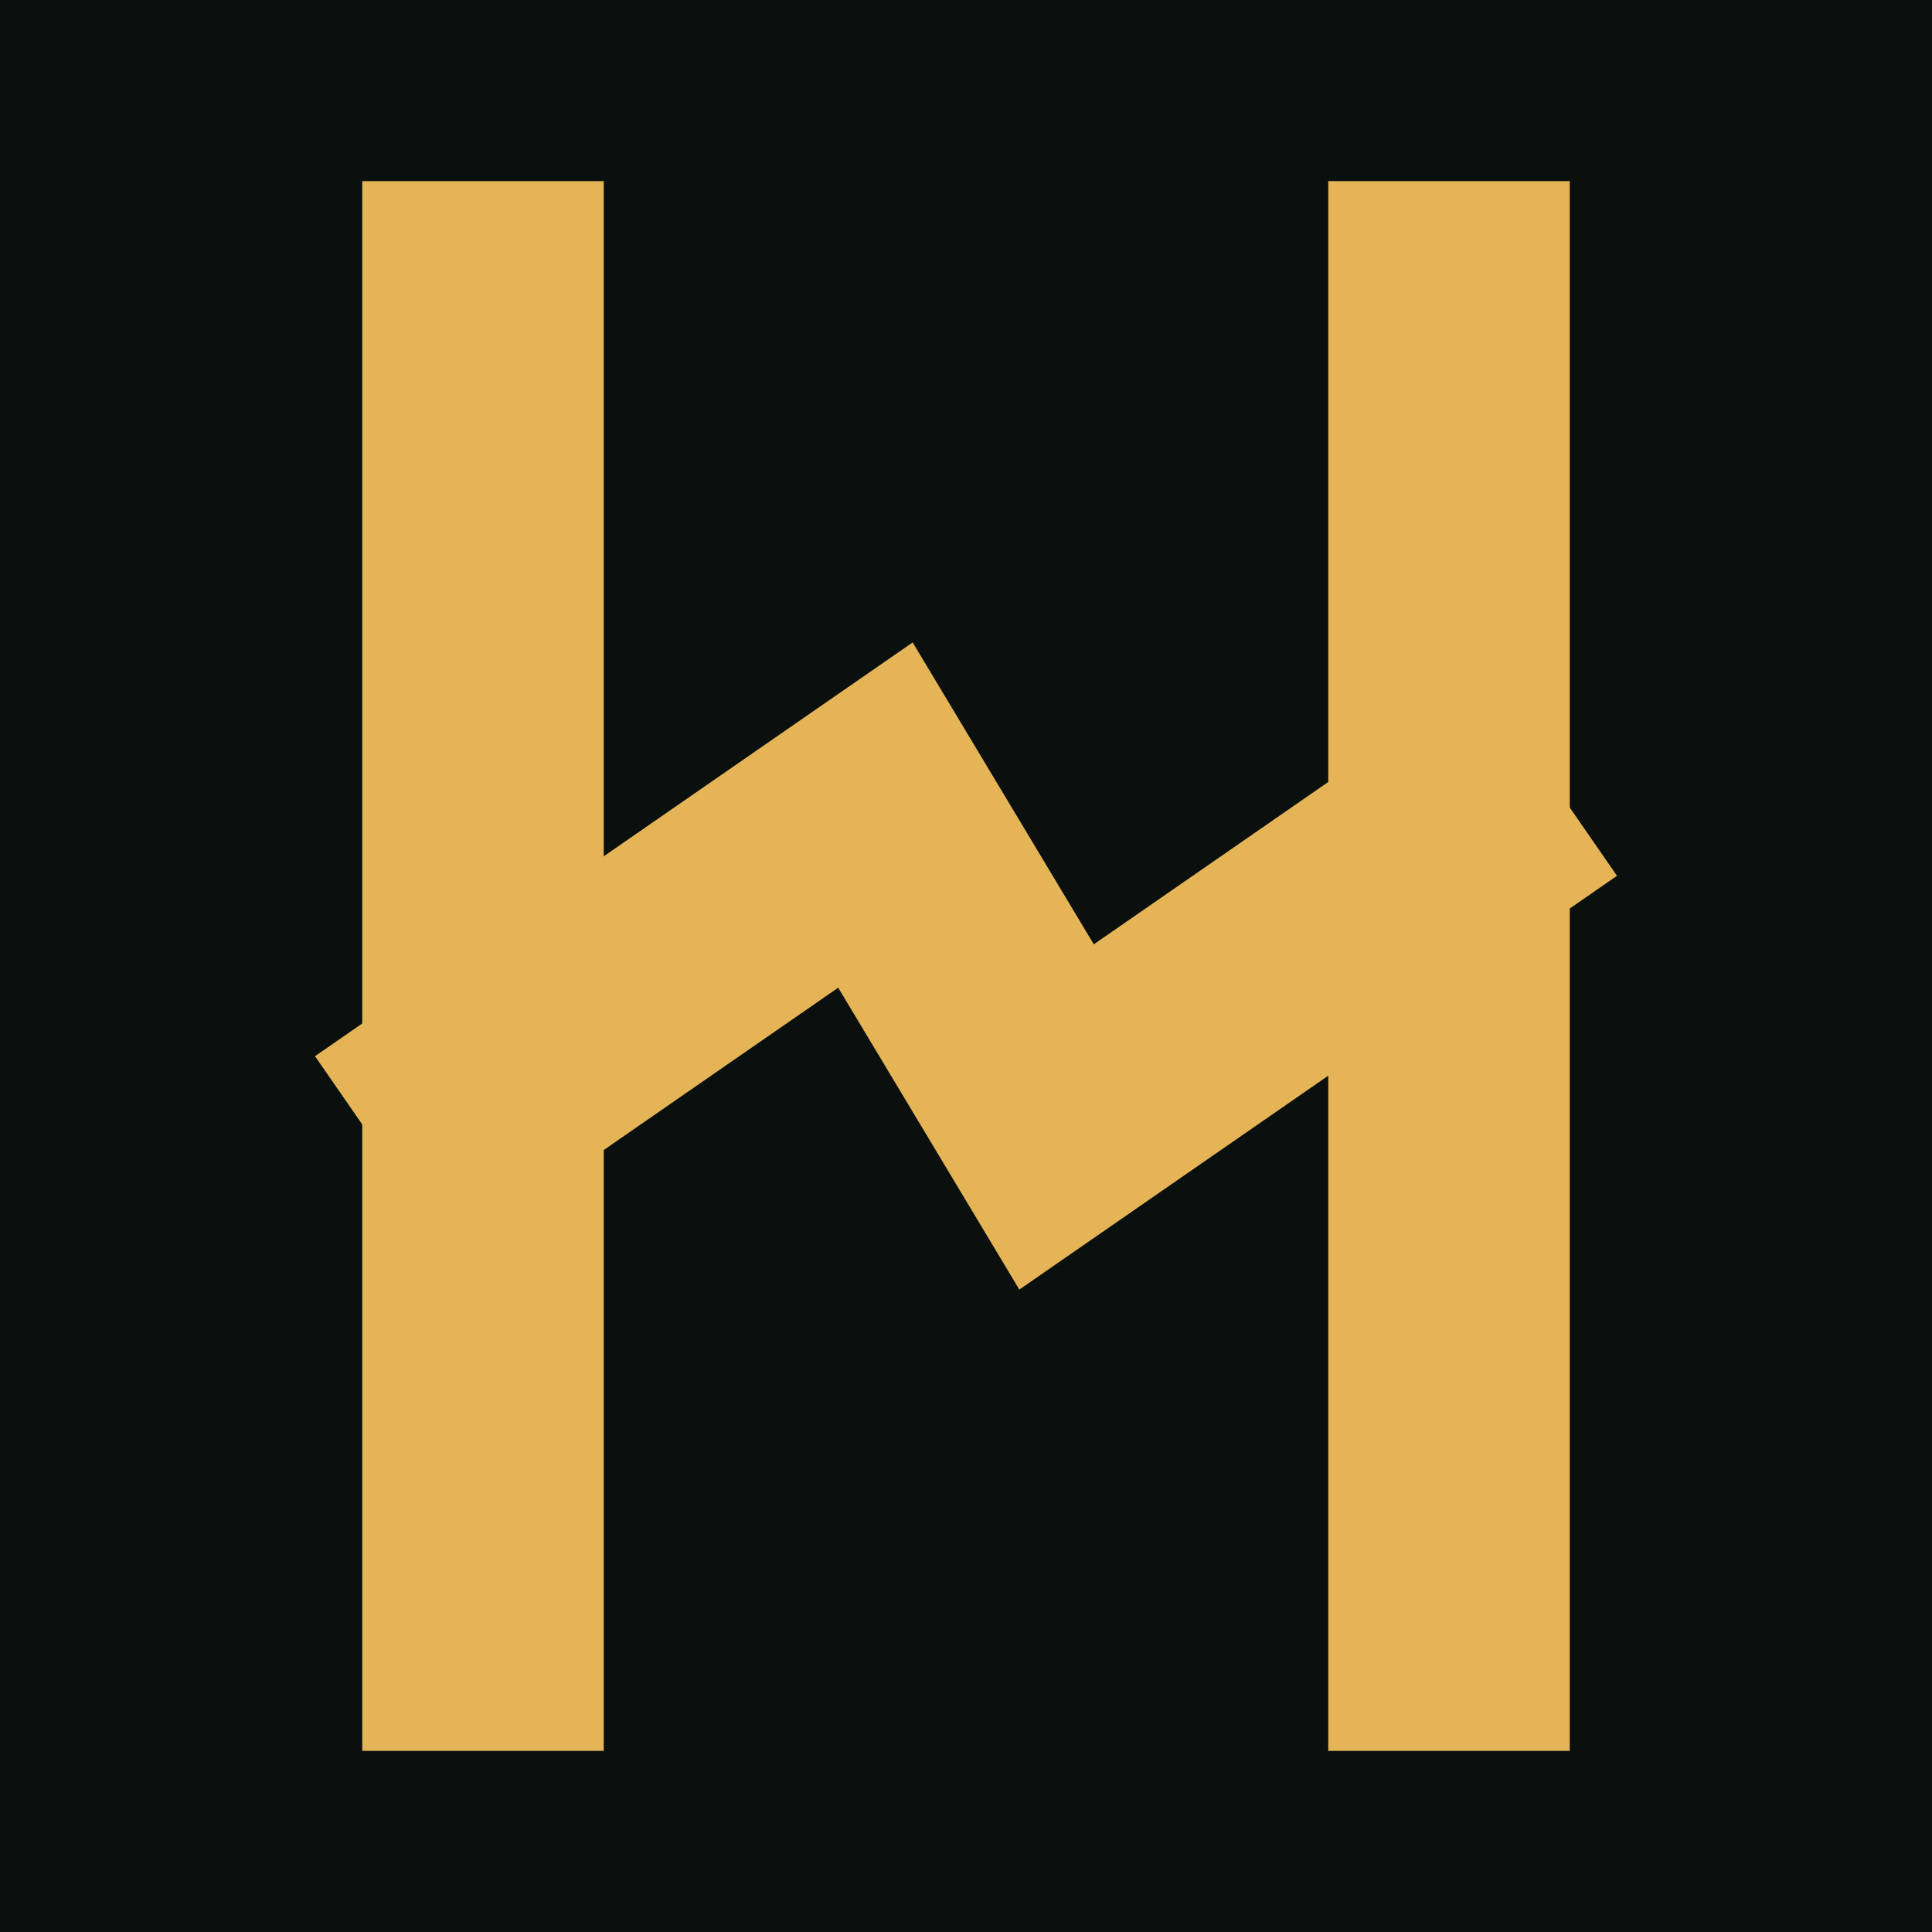
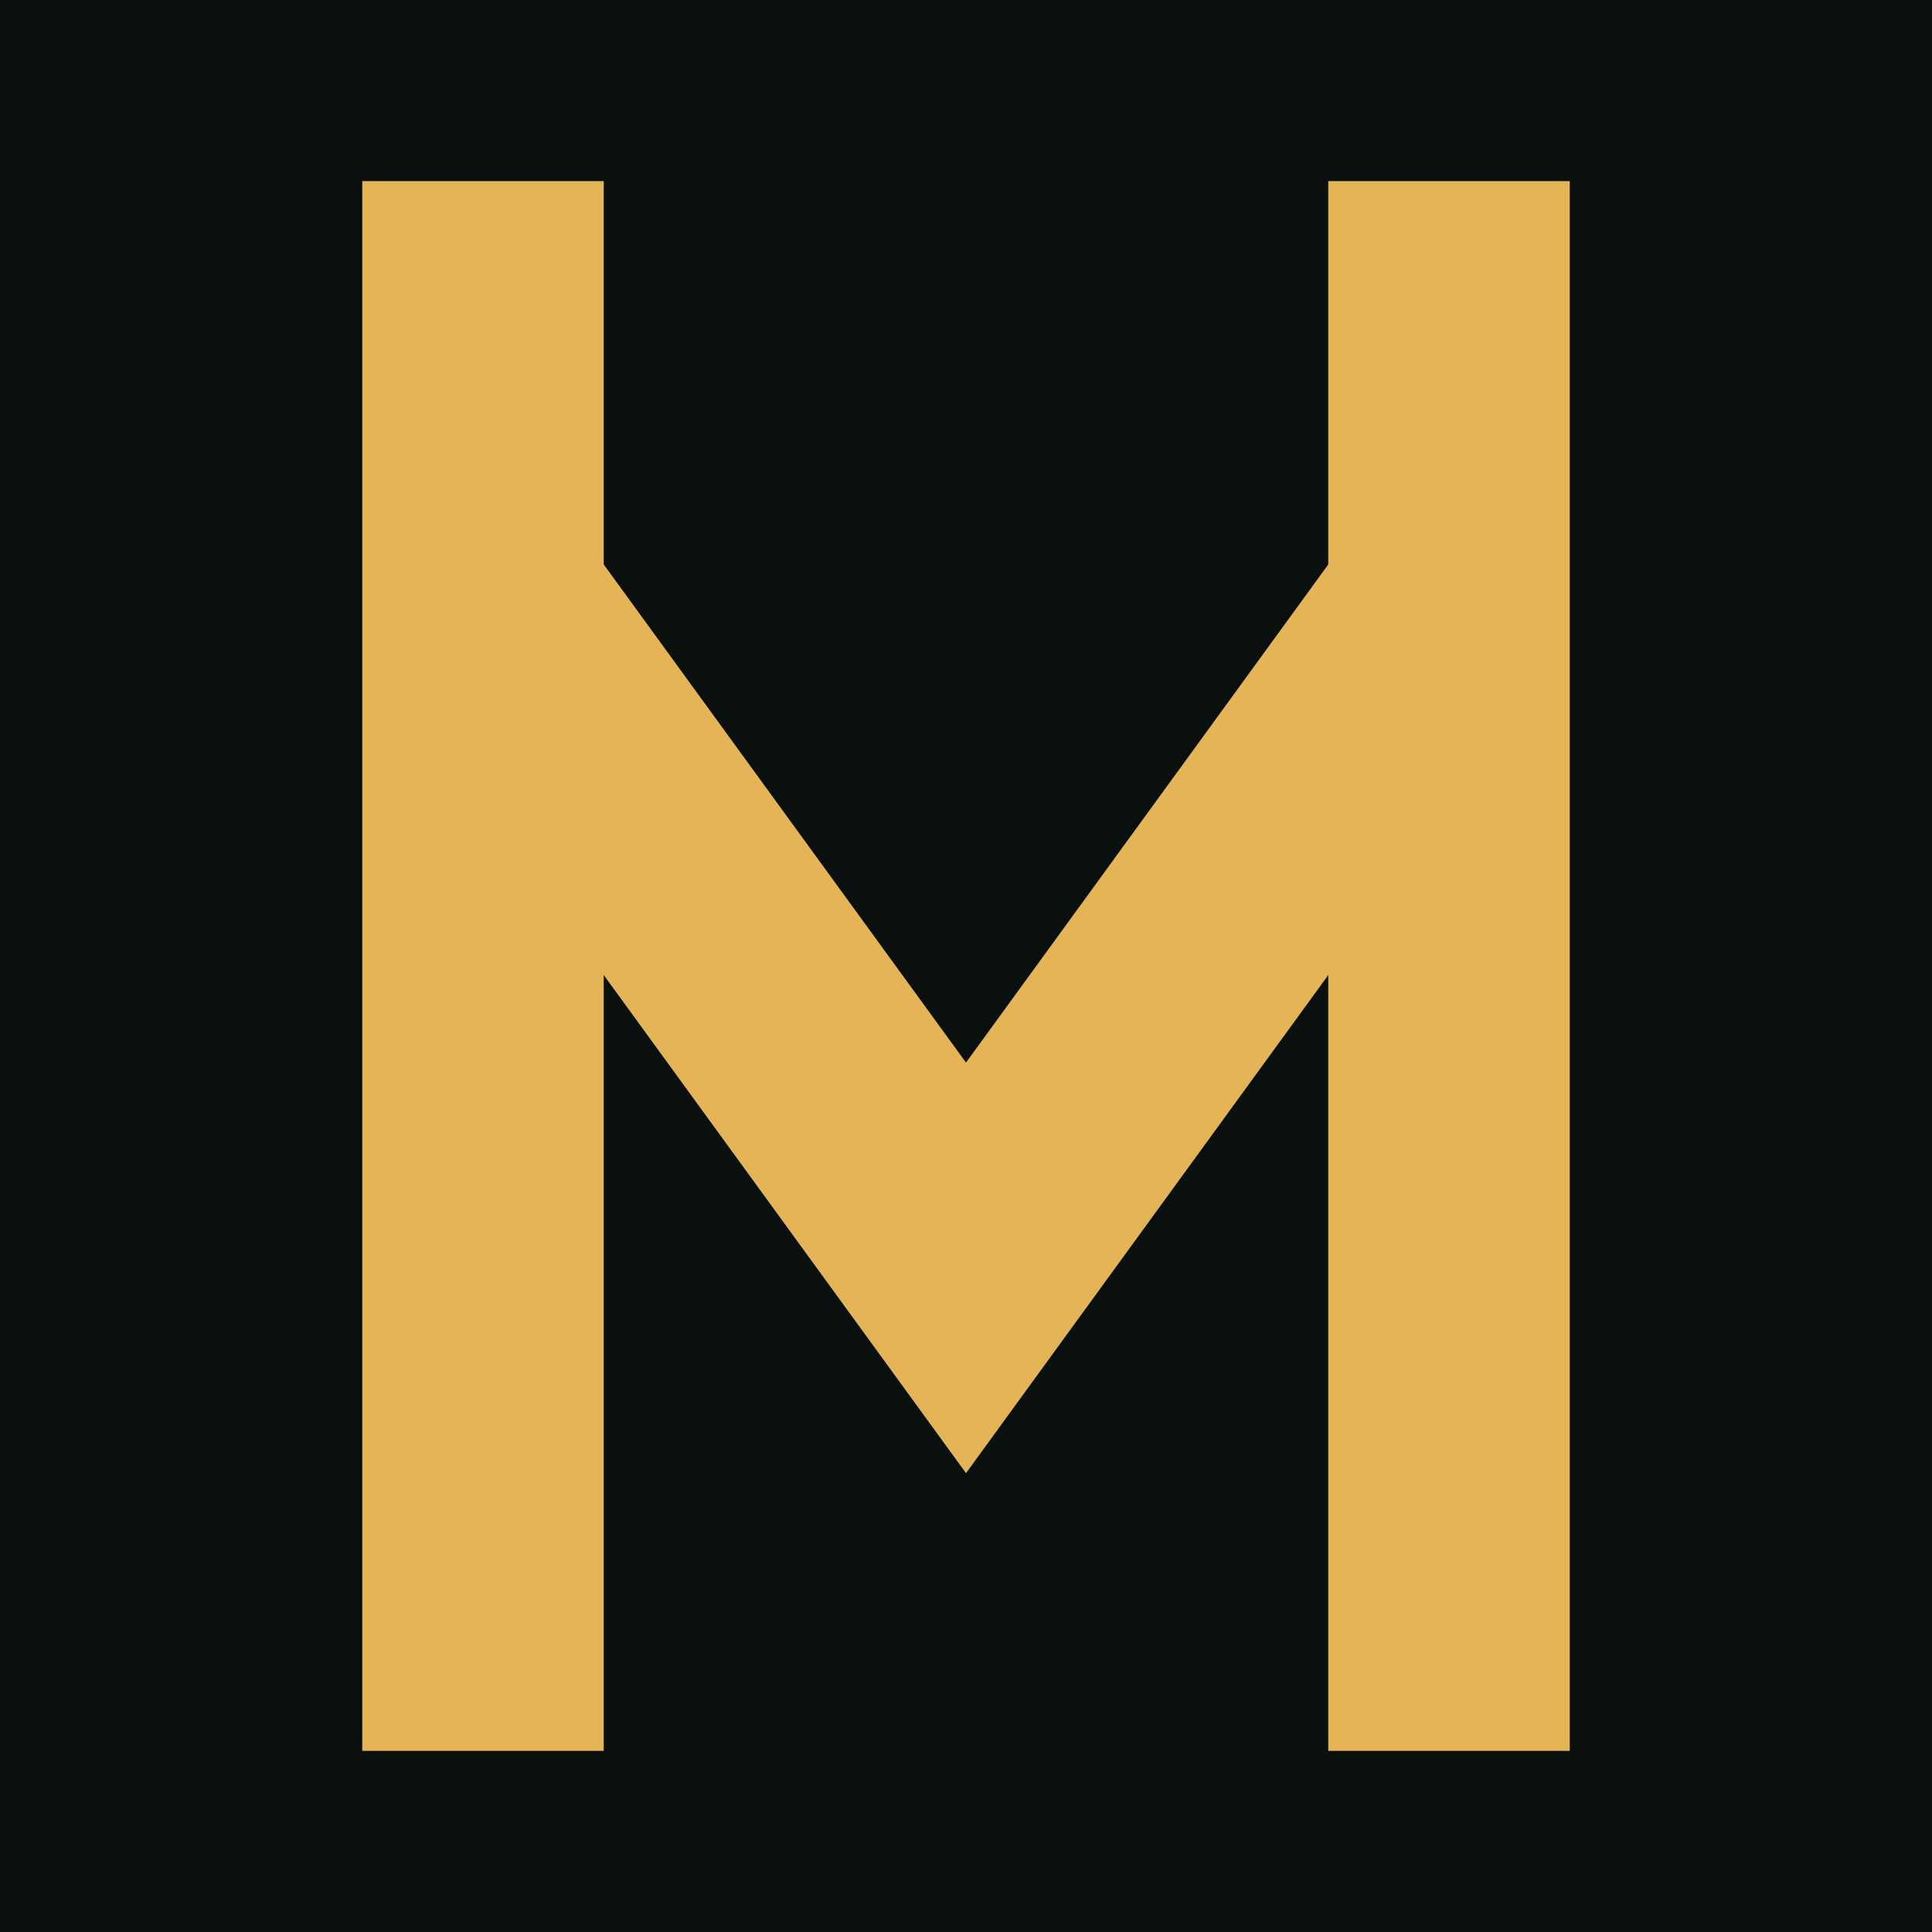
<svg xmlns="http://www.w3.org/2000/svg" viewBox="0 0 32 32" width="32" height="32">
  <rect width="32" height="32" fill="#0A100E" />
  <g fill="none" stroke="#E5B457" stroke-width="4" stroke-linecap="square" stroke-linejoin="miter">
    <path d="M8 5 V27" />
    <path d="M24 5 V27" />
-     <path d="M8 18 L14.5 13.5 L17.5 18.5 L24 14" />
+     <path d="M8 10 L16 21 L24 10" stroke-linecap="butt" />
  </g>
</svg>
